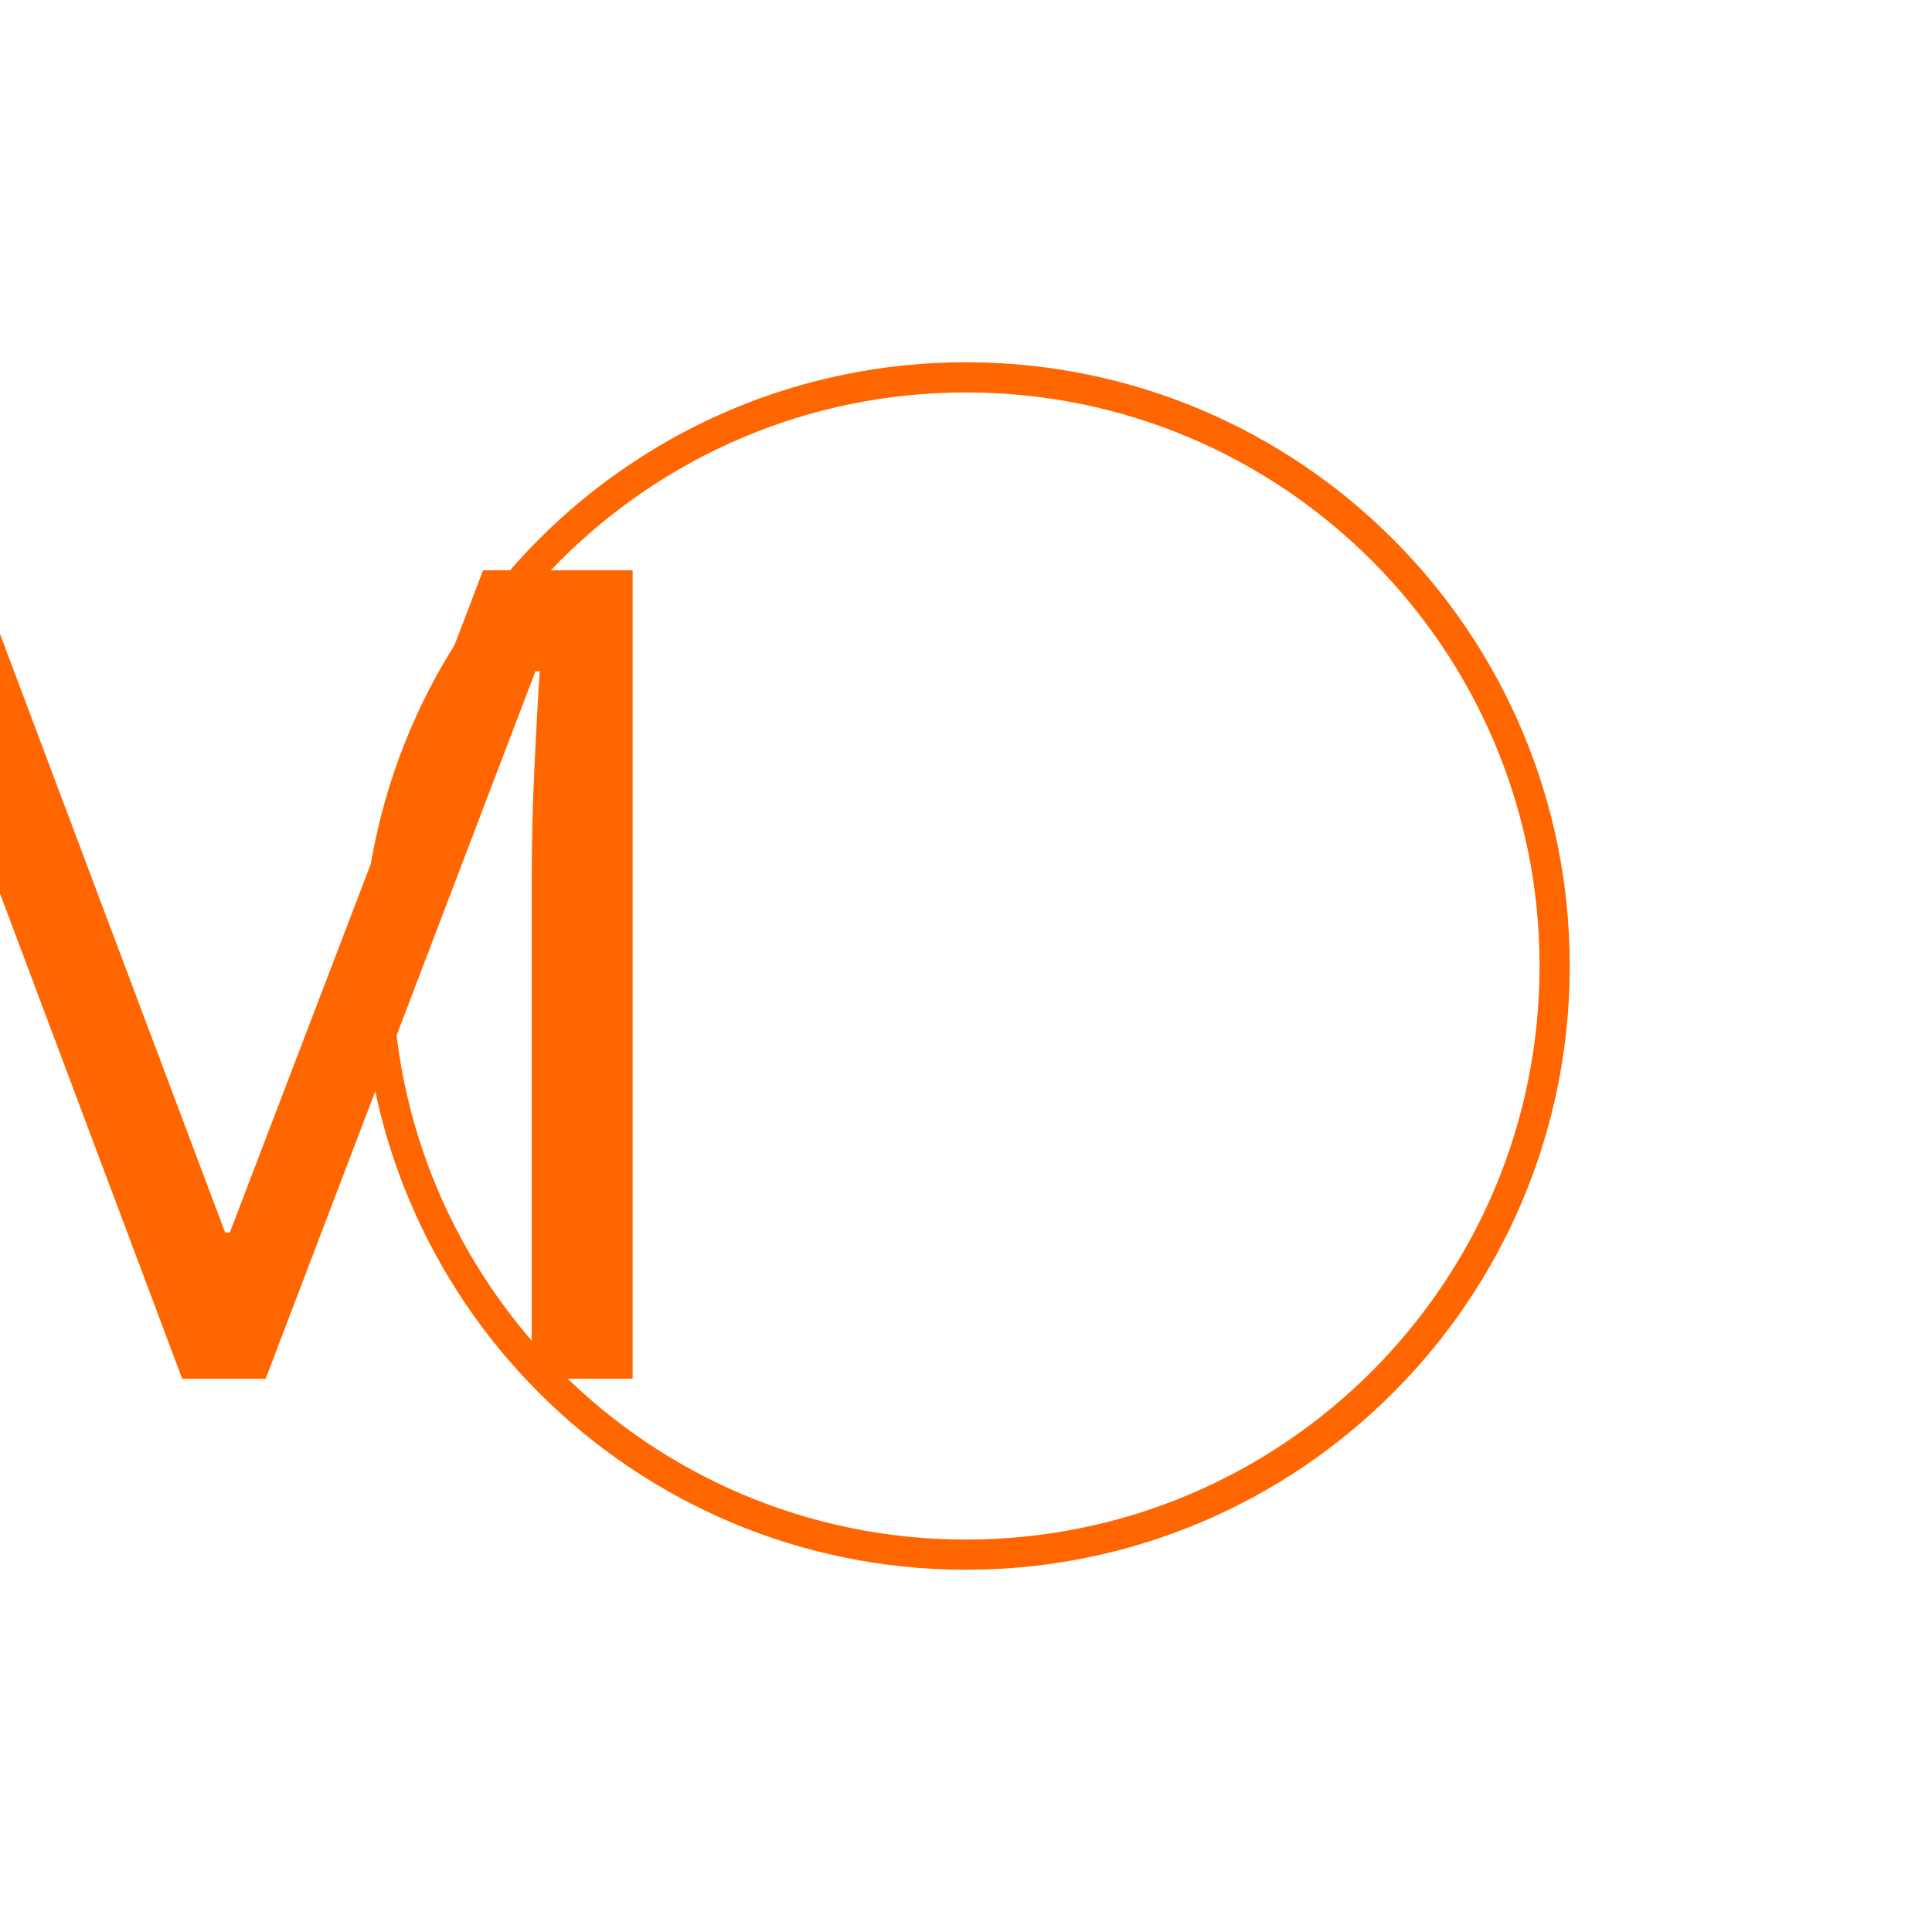
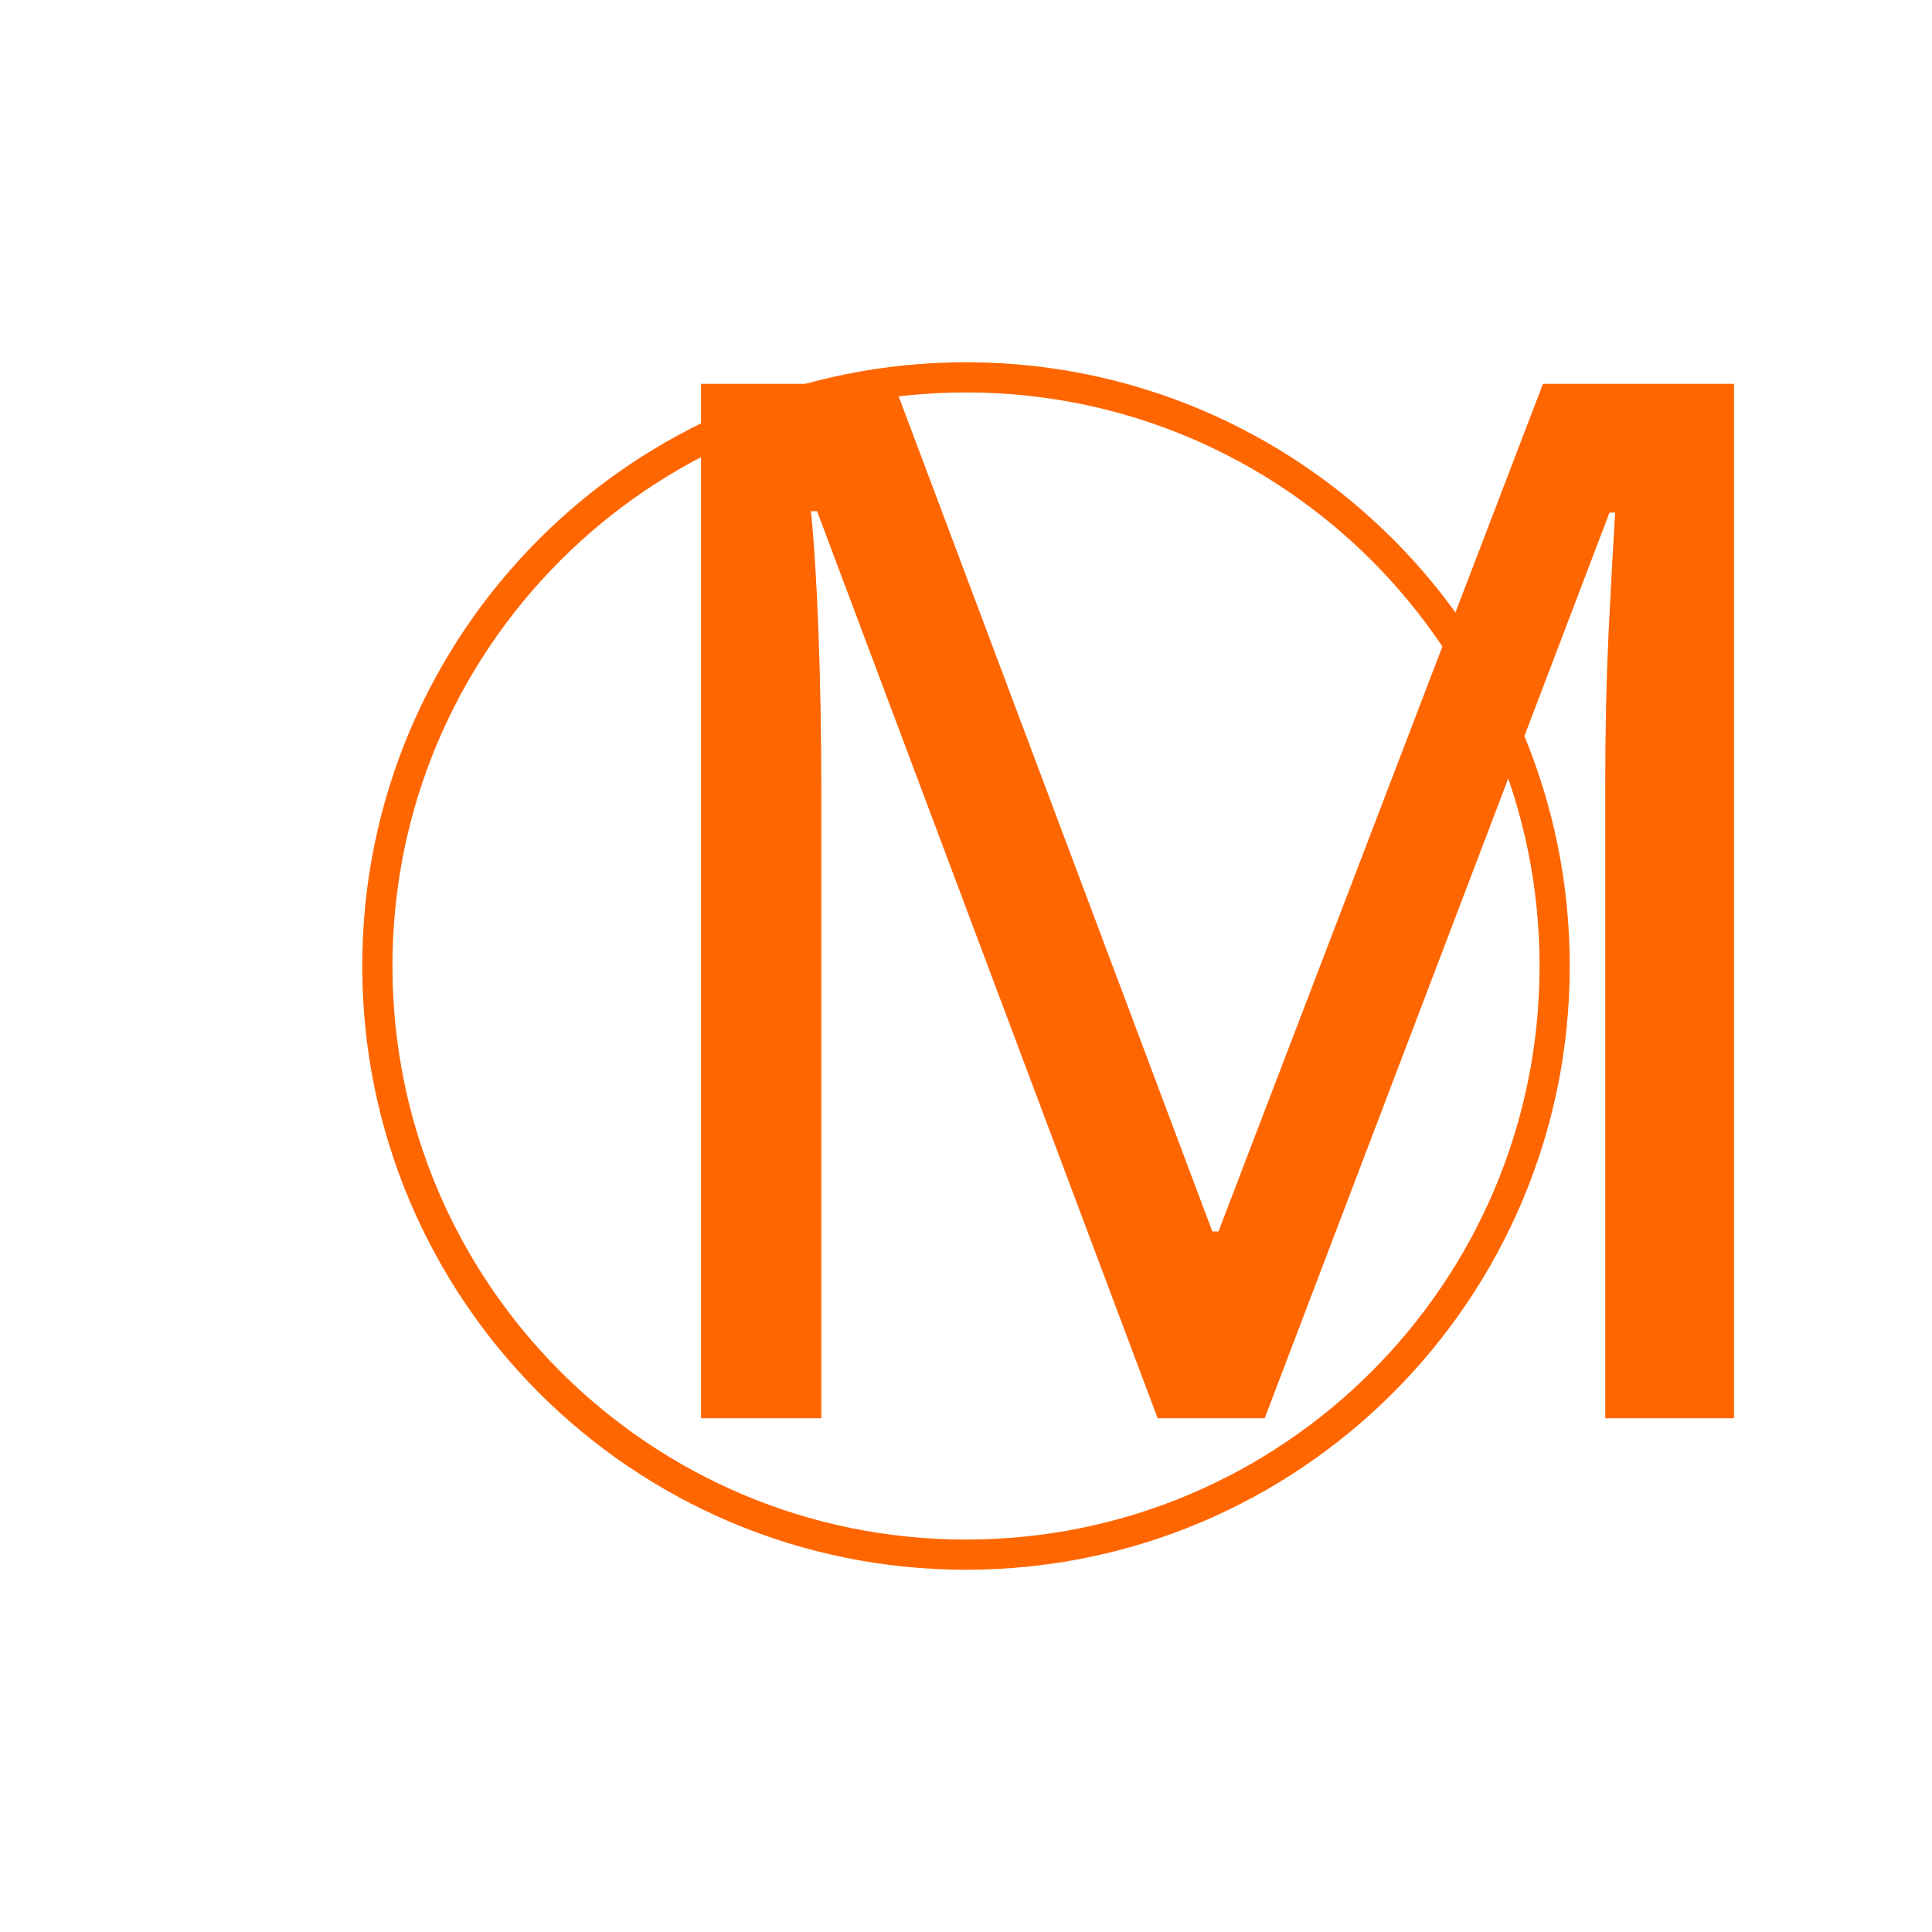
<svg xmlns="http://www.w3.org/2000/svg" xmlns:ns1="http://www.openswatchbook.org/uri/2009/osb" width="64" height="64" id="svg4700" version="1.1" viewBox="0 0 64 64">
  <defs id="defs4702">
    <linearGradient id="linearGradient4142" ns1:paint="gradient">
      <stop style="stop-color:#ff7500;stop-opacity:1;" offset="0" id="stop4144" />
      <stop style="stop-color:#ff7500;stop-opacity:0;" offset="1" id="stop4146" />
    </linearGradient>
  </defs>
  <g id="layer5" />
  <g id="layer4">
-     <text xml:space="preserve" style="font-style:normal;font-variant:normal;font-weight:normal;font-stretch:normal;font-size:37.5px;line-height:120%;font-family:sans-serif;-inkscape-font-specification:'sans-serif, Normal';text-align:center;letter-spacing:0px;word-spacing:0px;writing-mode:lr-tb;text-anchor:middle;fill:#ff6600;fill-opacity:1;stroke:none;stroke-width:1px;stroke-linecap:butt;stroke-linejoin:miter;stroke-opacity:1" x="31.963" y="45.669" id="text3374">
-       <tspan id="tspan4139" x="31.963" y="45.669">M</tspan>
+     <circle style="opacity:1;fill:none;fill-opacity:1;stroke:#ff6600;stroke-width:1;stroke-linejoin:miter;stroke-opacity:1" id="path4141" cx="32" cy="32" r="19.5" />
+     <text xml:space="preserve" style="font-style:normal;font-variant:normal;font-weight:normal;font-stretch:normal;font-size:48px;line-height:1.25;font-family:Iso-Gps;-inkscape-font-specification:'Iso-Gps, Normal';font-variant-ligatures:normal;font-variant-caps:normal;font-variant-numeric:normal;font-variant-east-asian:normal;fill:#ff6600" x="18.566" y="46.979" id="text839">
+       <tspan id="tspan837" x="18.566" y="46.979">M</tspan>
    </text>
-     <circle style="opacity:1;fill:none;fill-opacity:1;stroke:#ff6600;stroke-width:1;stroke-linejoin:miter;stroke-opacity:1" id="path4141" cx="32" cy="32" r="19.5" />
+     <text id="text840" y="-23.409" x="23.732" style="font-weight:bold;font-size:18.667px;line-height:1.25;font-family:Iso-Gps;-inkscape-font-specification:'Iso-Gps Bold'" xml:space="preserve">
+       <tspan y="-23.409" x="23.732" id="tspan838" />
+     </text>
  </g>
</svg>
